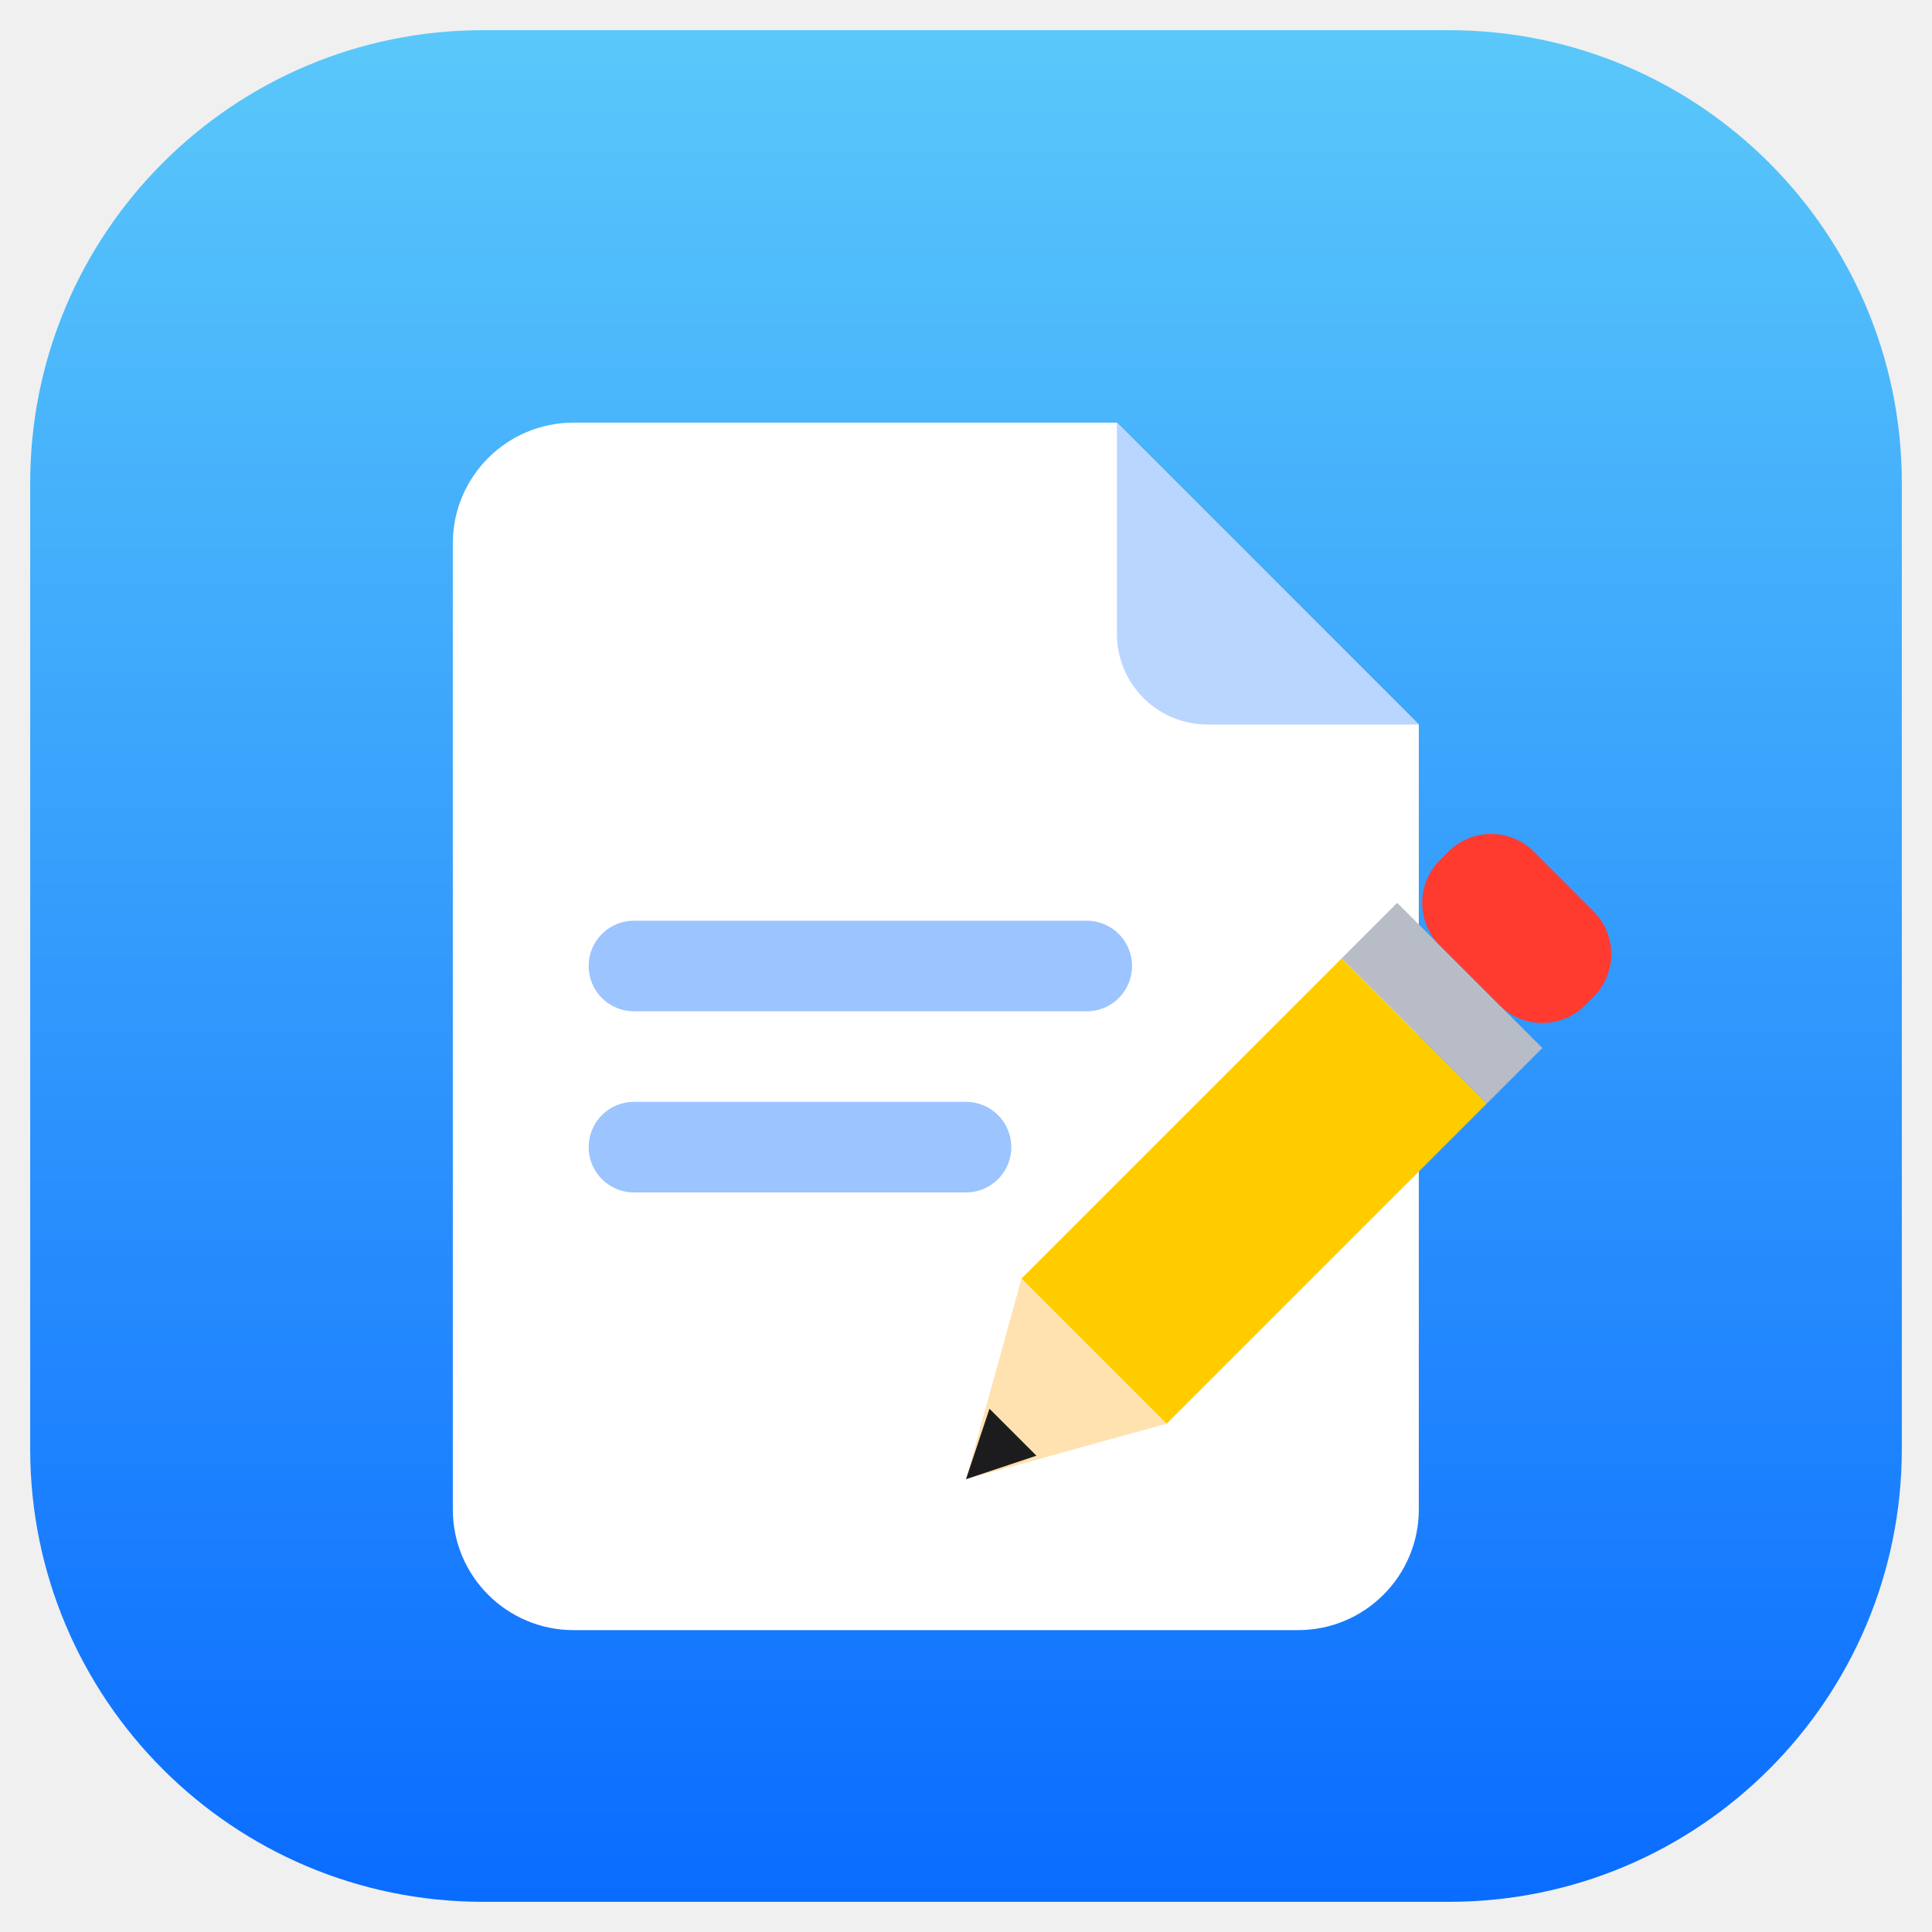
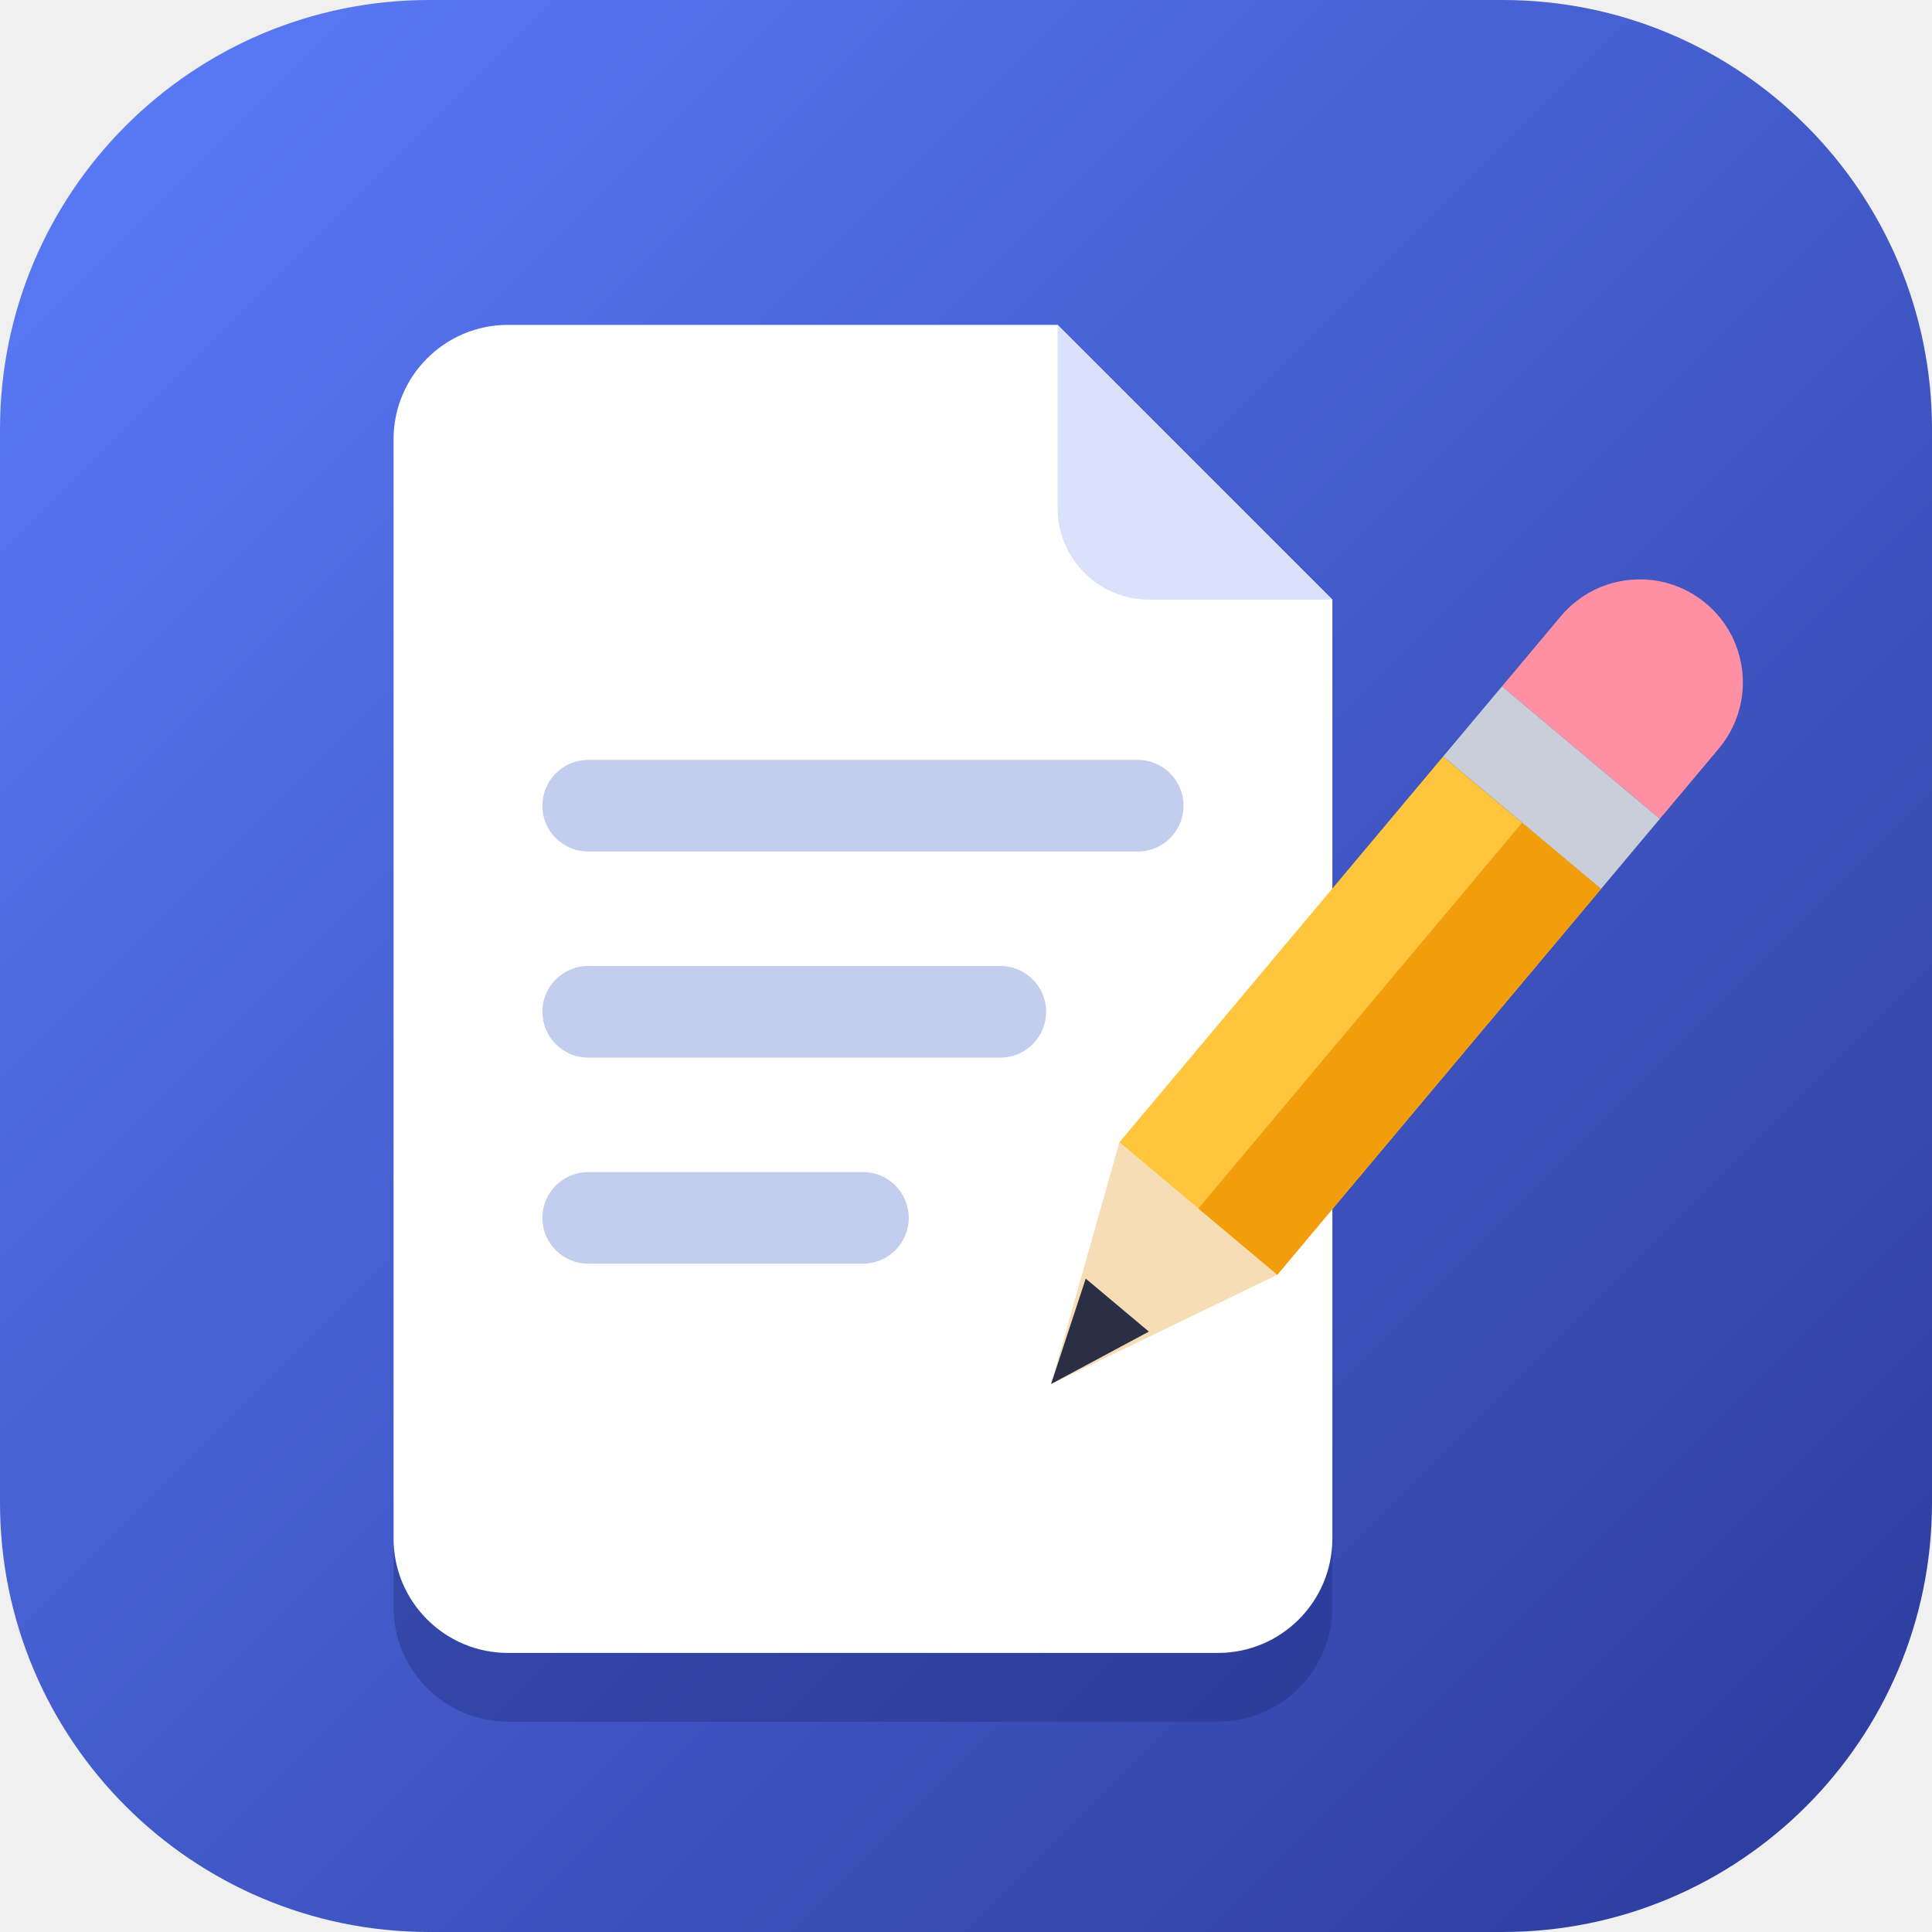
- <svg xmlns="http://www.w3.org/2000/svg" viewBox="0 0 64 64">
+ <svg xmlns="http://www.w3.org/2000/svg" viewBox="0 0 108 108" width="256" height="256">
  <defs>
-     <linearGradient id="b" x1="0" y1="0" x2="0" y2="1">
-       <stop offset="0" stop-color="#5AC8FA" />
-       <stop offset="1" stop-color="#0A6CFF" />
+     <linearGradient id="bg" gradientUnits="userSpaceOnUse" x1="0" y1="0" x2="108" y2="108">
+       <stop offset="0" stop-color="#5B7CFA" />
+       <stop offset="1" stop-color="#2B3A9B" />
    </linearGradient>
  </defs>
-   <rect x="1" y="1" width="62" height="62" rx="15" fill="url(#b)" />
-   <path d="M19,14h18l10,10v26a4,4 0 0,1 -4,4H19a4,4 0 0,1 -4,-4V18a4,4 0 0,1 4,-4z" fill="#fff" />
-   <path d="M37,14v7a3,3 0 0,0 3,3h7z" fill="#B9D6FF" />
-   <path d="M21,32h15M21,38h11" stroke="#9CC4FF" stroke-width="3" stroke-linecap="round" />
-   <g transform="translate(32,49) rotate(-45)">
-     <path d="M0,0L6,-3.4V3.4z" fill="#FFE2B0" />
-     <path d="M0,0L2.2,-1.1V1.1z" fill="#1C1C1E" />
-     <rect x="6" y="-3.4" width="15" height="6.8" fill="#FFCC00" />
-     <rect x="21" y="-3.4" width="2.6" height="6.8" fill="#B8BCC6" />
-     <rect x="23.6" y="-3.4" width="4.4" height="6.8" rx="2" fill="#FF3B30" />
+   <rect width="108" height="108" rx="24" fill="url(#bg)" />
+   <g transform="translate(54 54) scale(1.28) translate(-54 -54)">
+     <path fill="#1B2670" fill-opacity="0.35" d="M34,29h24l12,12v41a5,5 0 0,1 -5,5H34a5,5 0 0,1 -5,-5V34a5,5 0 0,1 5,-5z" />
+     <path fill="#FFFFFF" d="M34,26h24l12,12v41a5,5 0 0,1 -5,5H34a5,5 0 0,1 -5,-5V31a5,5 0 0,1 5,-5z" />
+     <path fill="#D9E1FB" d="M58,26v8a4,4 0 0,0 4,4h8z" />
+     <path fill="#C3CDEE" d="M37.5,45h24a2,2 0 0,1 0,4h-24a2,2 0 0,1 0,-4zM37.5,54h18a2,2 0 0,1 0,4h-18a2,2 0 0,1 0,-4zM37.5,63h12a2,2 0 0,1 0,4h-12a2,2 0 0,1 0,-4z" />
+     <g transform="rotate(40 68 60)">
+       <path fill="#FF8FA3" d="M63.5,36a4.5,4.5 0 0,1 9,0v4h-9z" />
+       <path fill="#C9CED8" d="M63.5,40h9v4h-9z" />
+       <path fill="#FFC53D" d="M63.5,44h9v22h-9z" />
+       <path fill="#F29D0B" d="M68,44h4.5v22H68z" />
+       <path fill="#F7DDB5" d="M63.5,66h9l-4.5,10z" />
+       <path fill="#2B2F45" d="M66.2,71.5h3.6L68,76z" />
+     </g>
  </g>
</svg>
